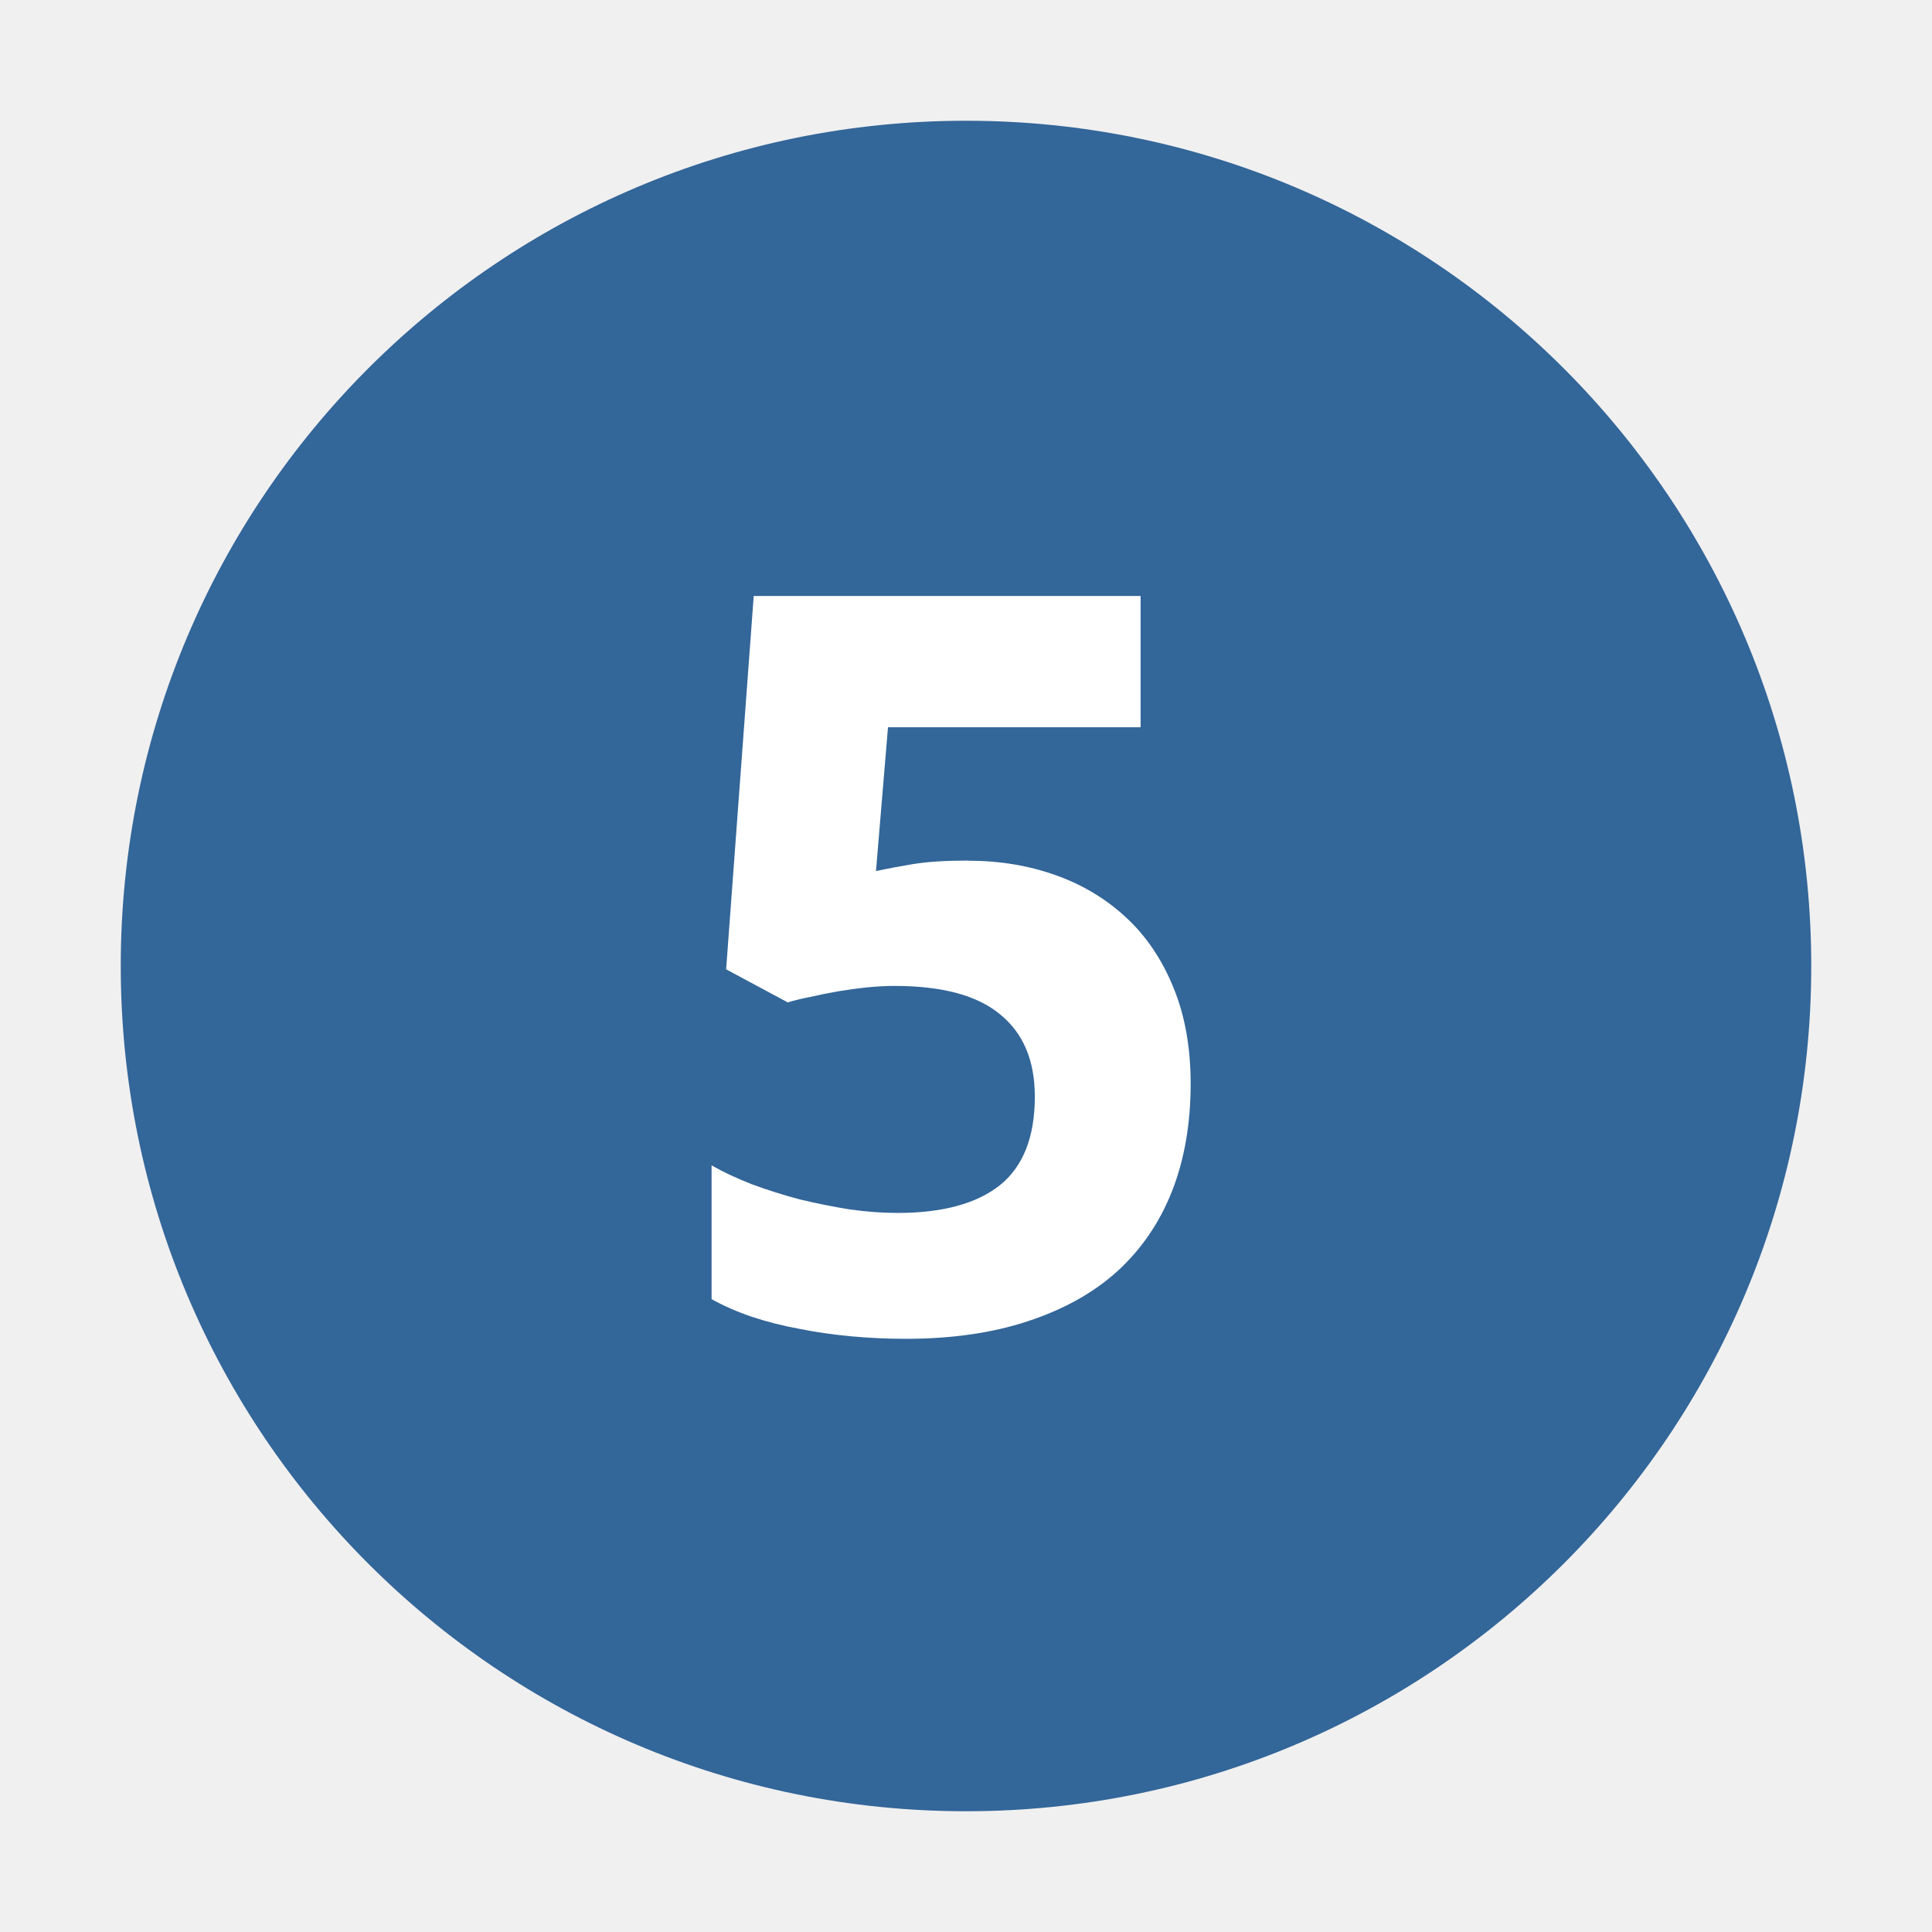
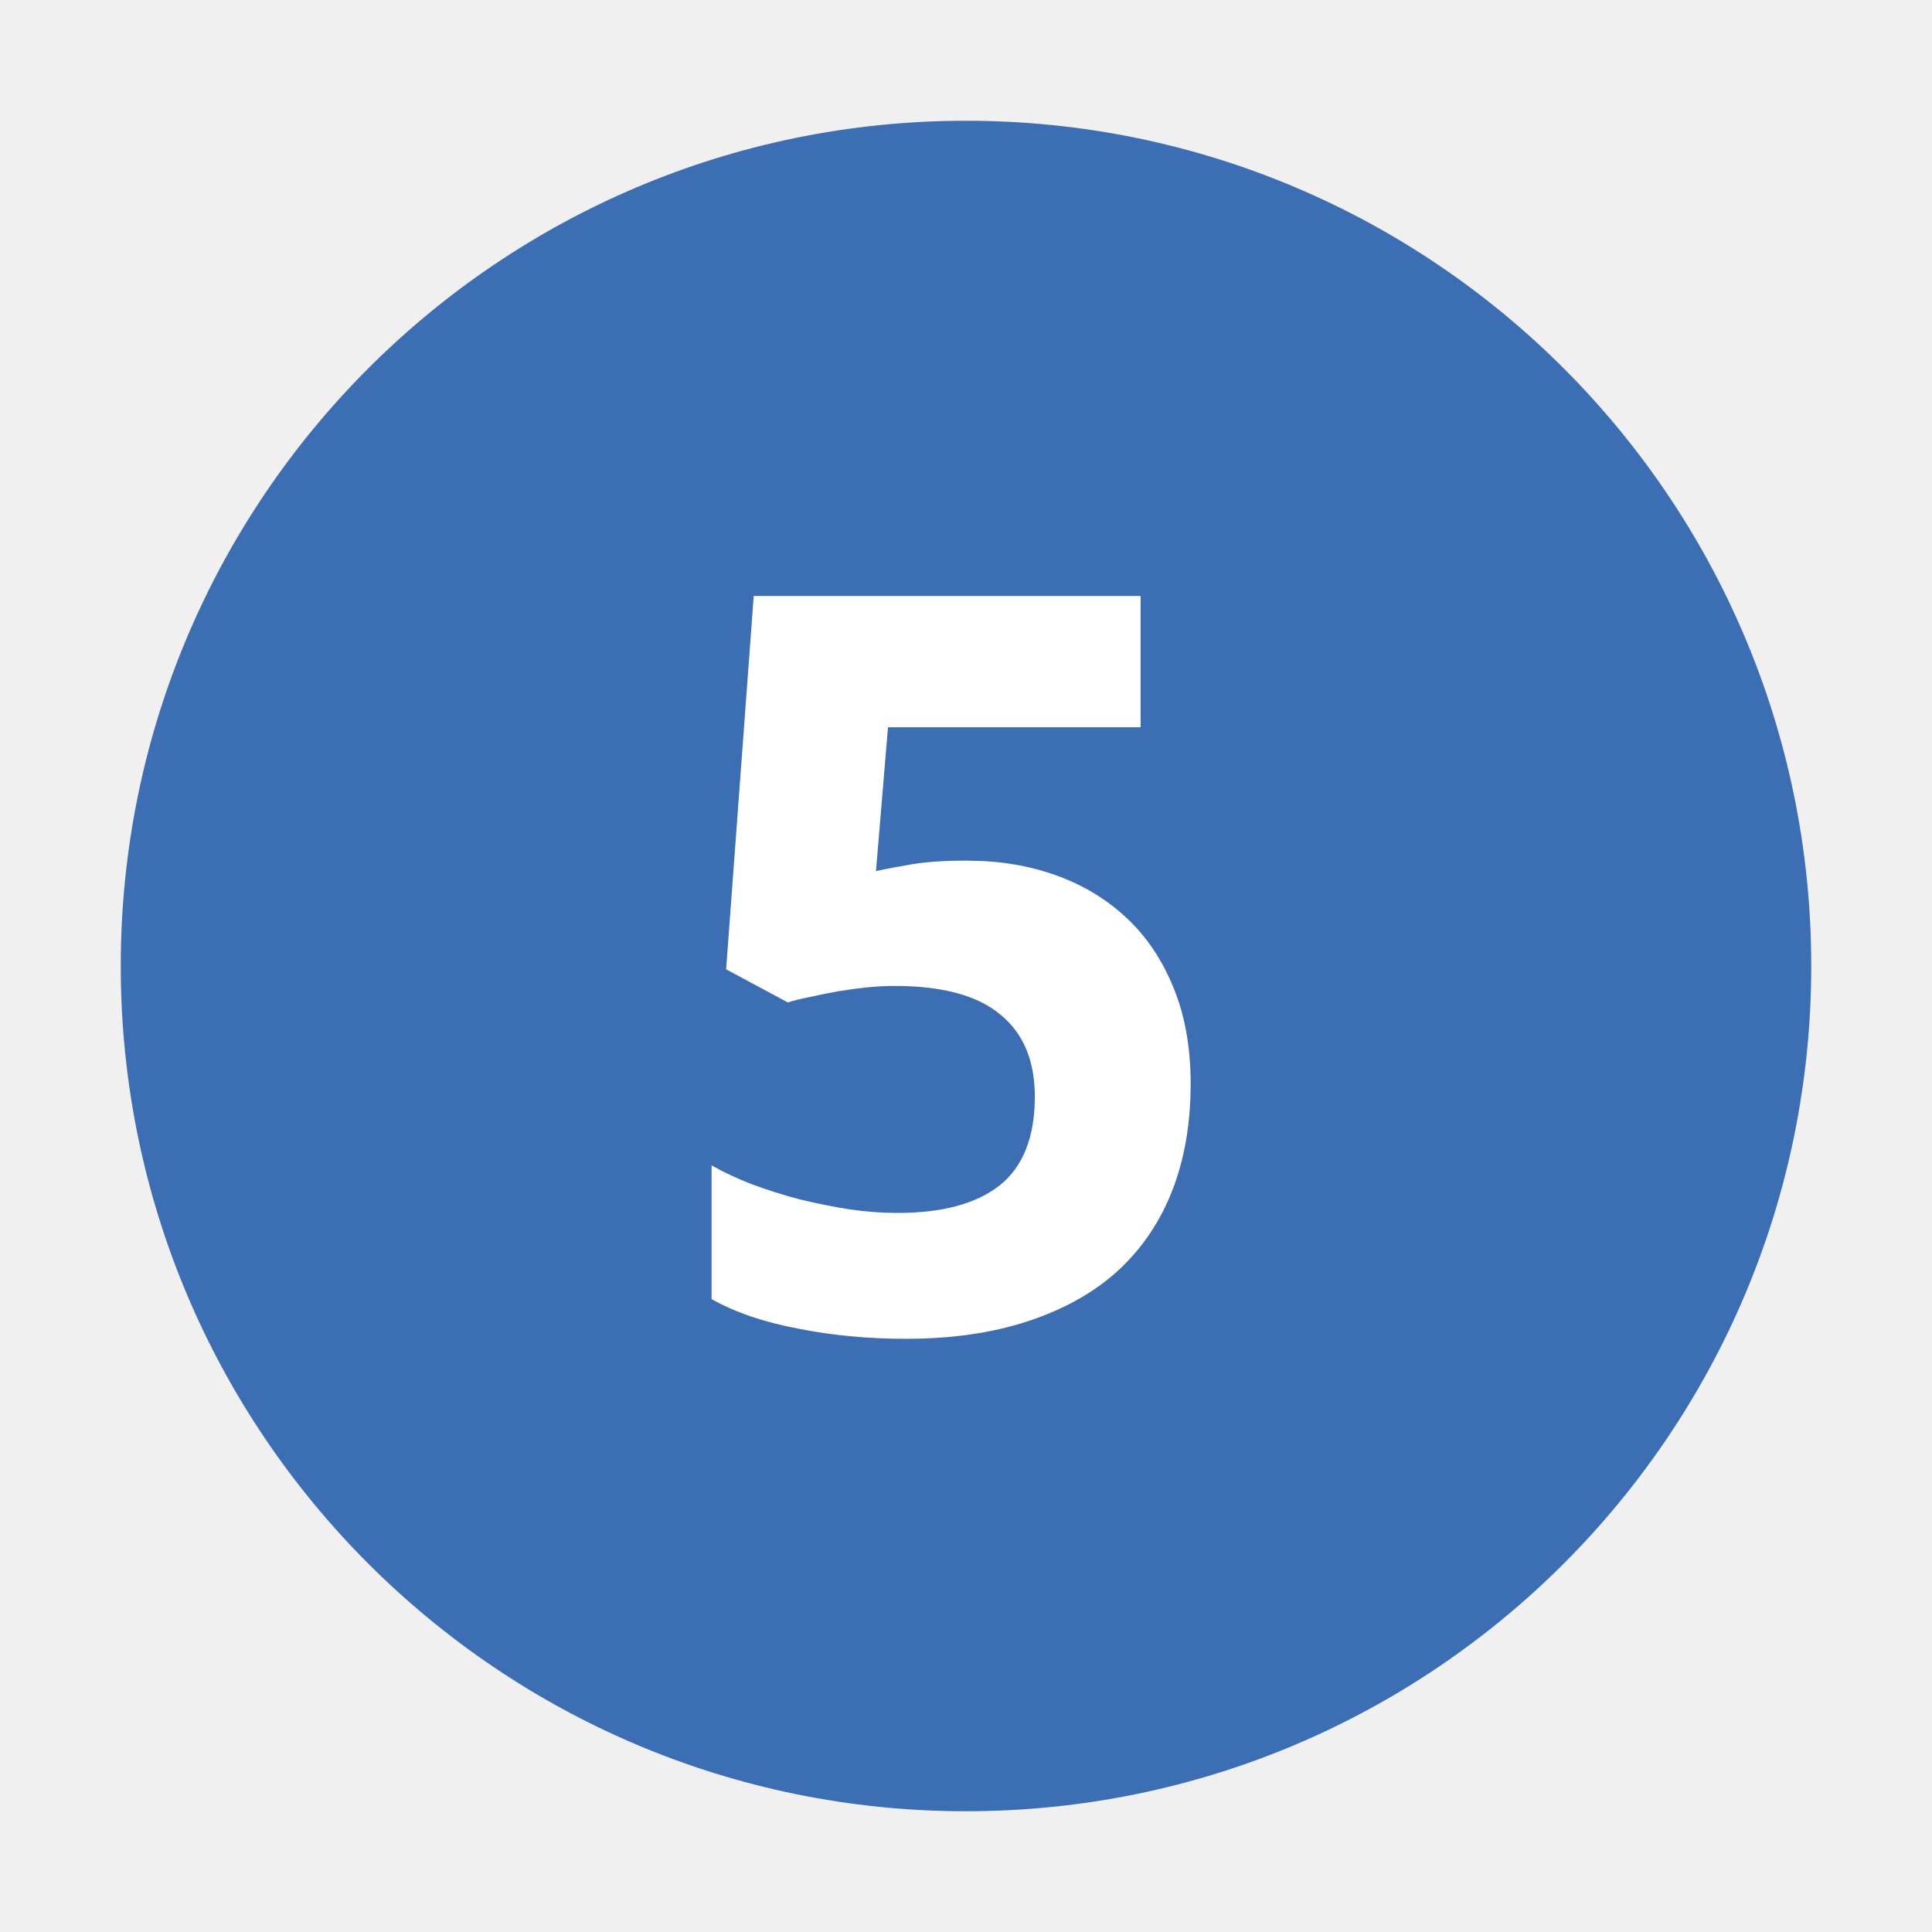
<svg xmlns="http://www.w3.org/2000/svg" version="1.0" width="32" height="32" id="svg2">
  <defs id="defs15" />
-   <circle cx="16" cy="16" r="14" id="circle" style="fill:#336699" />
+   <circle cx="16" cy="16" r="14" id="circle" style="fill:#3c6eb4" />
  <g id="text2820" style="font-size:10px;font-style:normal;font-variant:normal;font-weight:normal;font-stretch:normal;text-align:start;text-anchor:start;fill:#ffffff;fill-opacity:1;stroke:none;font-family:Droid Sans;-inkscape-font-specification:Droid Sans">
    <path d="m 16.036,14.256 c 0.52,8e-6 1.004,0.08 1.453,0.241 0.448,0.16 0.838,0.396 1.17,0.706 0.332,0.31 0.592,0.697 0.78,1.162 0.188,0.459 0.282,0.988 0.282,1.585 -9e-6,0.659 -0.102,1.251 -0.307,1.776 -0.205,0.52 -0.506,0.963 -0.905,1.328 -0.398,0.36 -0.894,0.636 -1.486,0.83 -0.587,0.194 -1.262,0.291 -2.025,0.291 -0.304,0 -0.606,-0.014 -0.905,-0.042 -0.299,-0.028 -0.587,-0.069 -0.863,-0.125 -0.271,-0.05 -0.531,-0.116 -0.78,-0.199 -0.243,-0.083 -0.465,-0.18 -0.664,-0.291 l 0,-2.216 c 0.194,0.111 0.418,0.216 0.672,0.315 0.255,0.094 0.517,0.177 0.789,0.249 0.277,0.066 0.553,0.122 0.83,0.166 0.277,0.039 0.54,0.058 0.789,0.058 0.742,2e-6 1.306,-0.152 1.693,-0.457 0.387,-0.31 0.581,-0.8 0.581,-1.469 -6e-6,-0.598 -0.191,-1.051 -0.573,-1.361 -0.376,-0.315 -0.96,-0.473 -1.751,-0.473 -0.144,5e-6 -0.299,0.008 -0.465,0.025 -0.16,0.017 -0.321,0.039 -0.481,0.066 -0.155,0.028 -0.304,0.058 -0.448,0.091 -0.144,0.028 -0.268,0.058 -0.374,0.091 l -1.021,-0.548 0.457,-6.184 6.408,0 0,2.175 -4.184,0 -0.199,2.382 c 0.177,-0.039 0.382,-0.077 0.614,-0.116 0.238,-0.039 0.542,-0.058 0.913,-0.058" id="path2818" style="font-size:17px;font-weight:bold;fill:#ffffff;-inkscape-font-specification:Bitstream Vera Sans Bold" />
  </g>
</svg>
